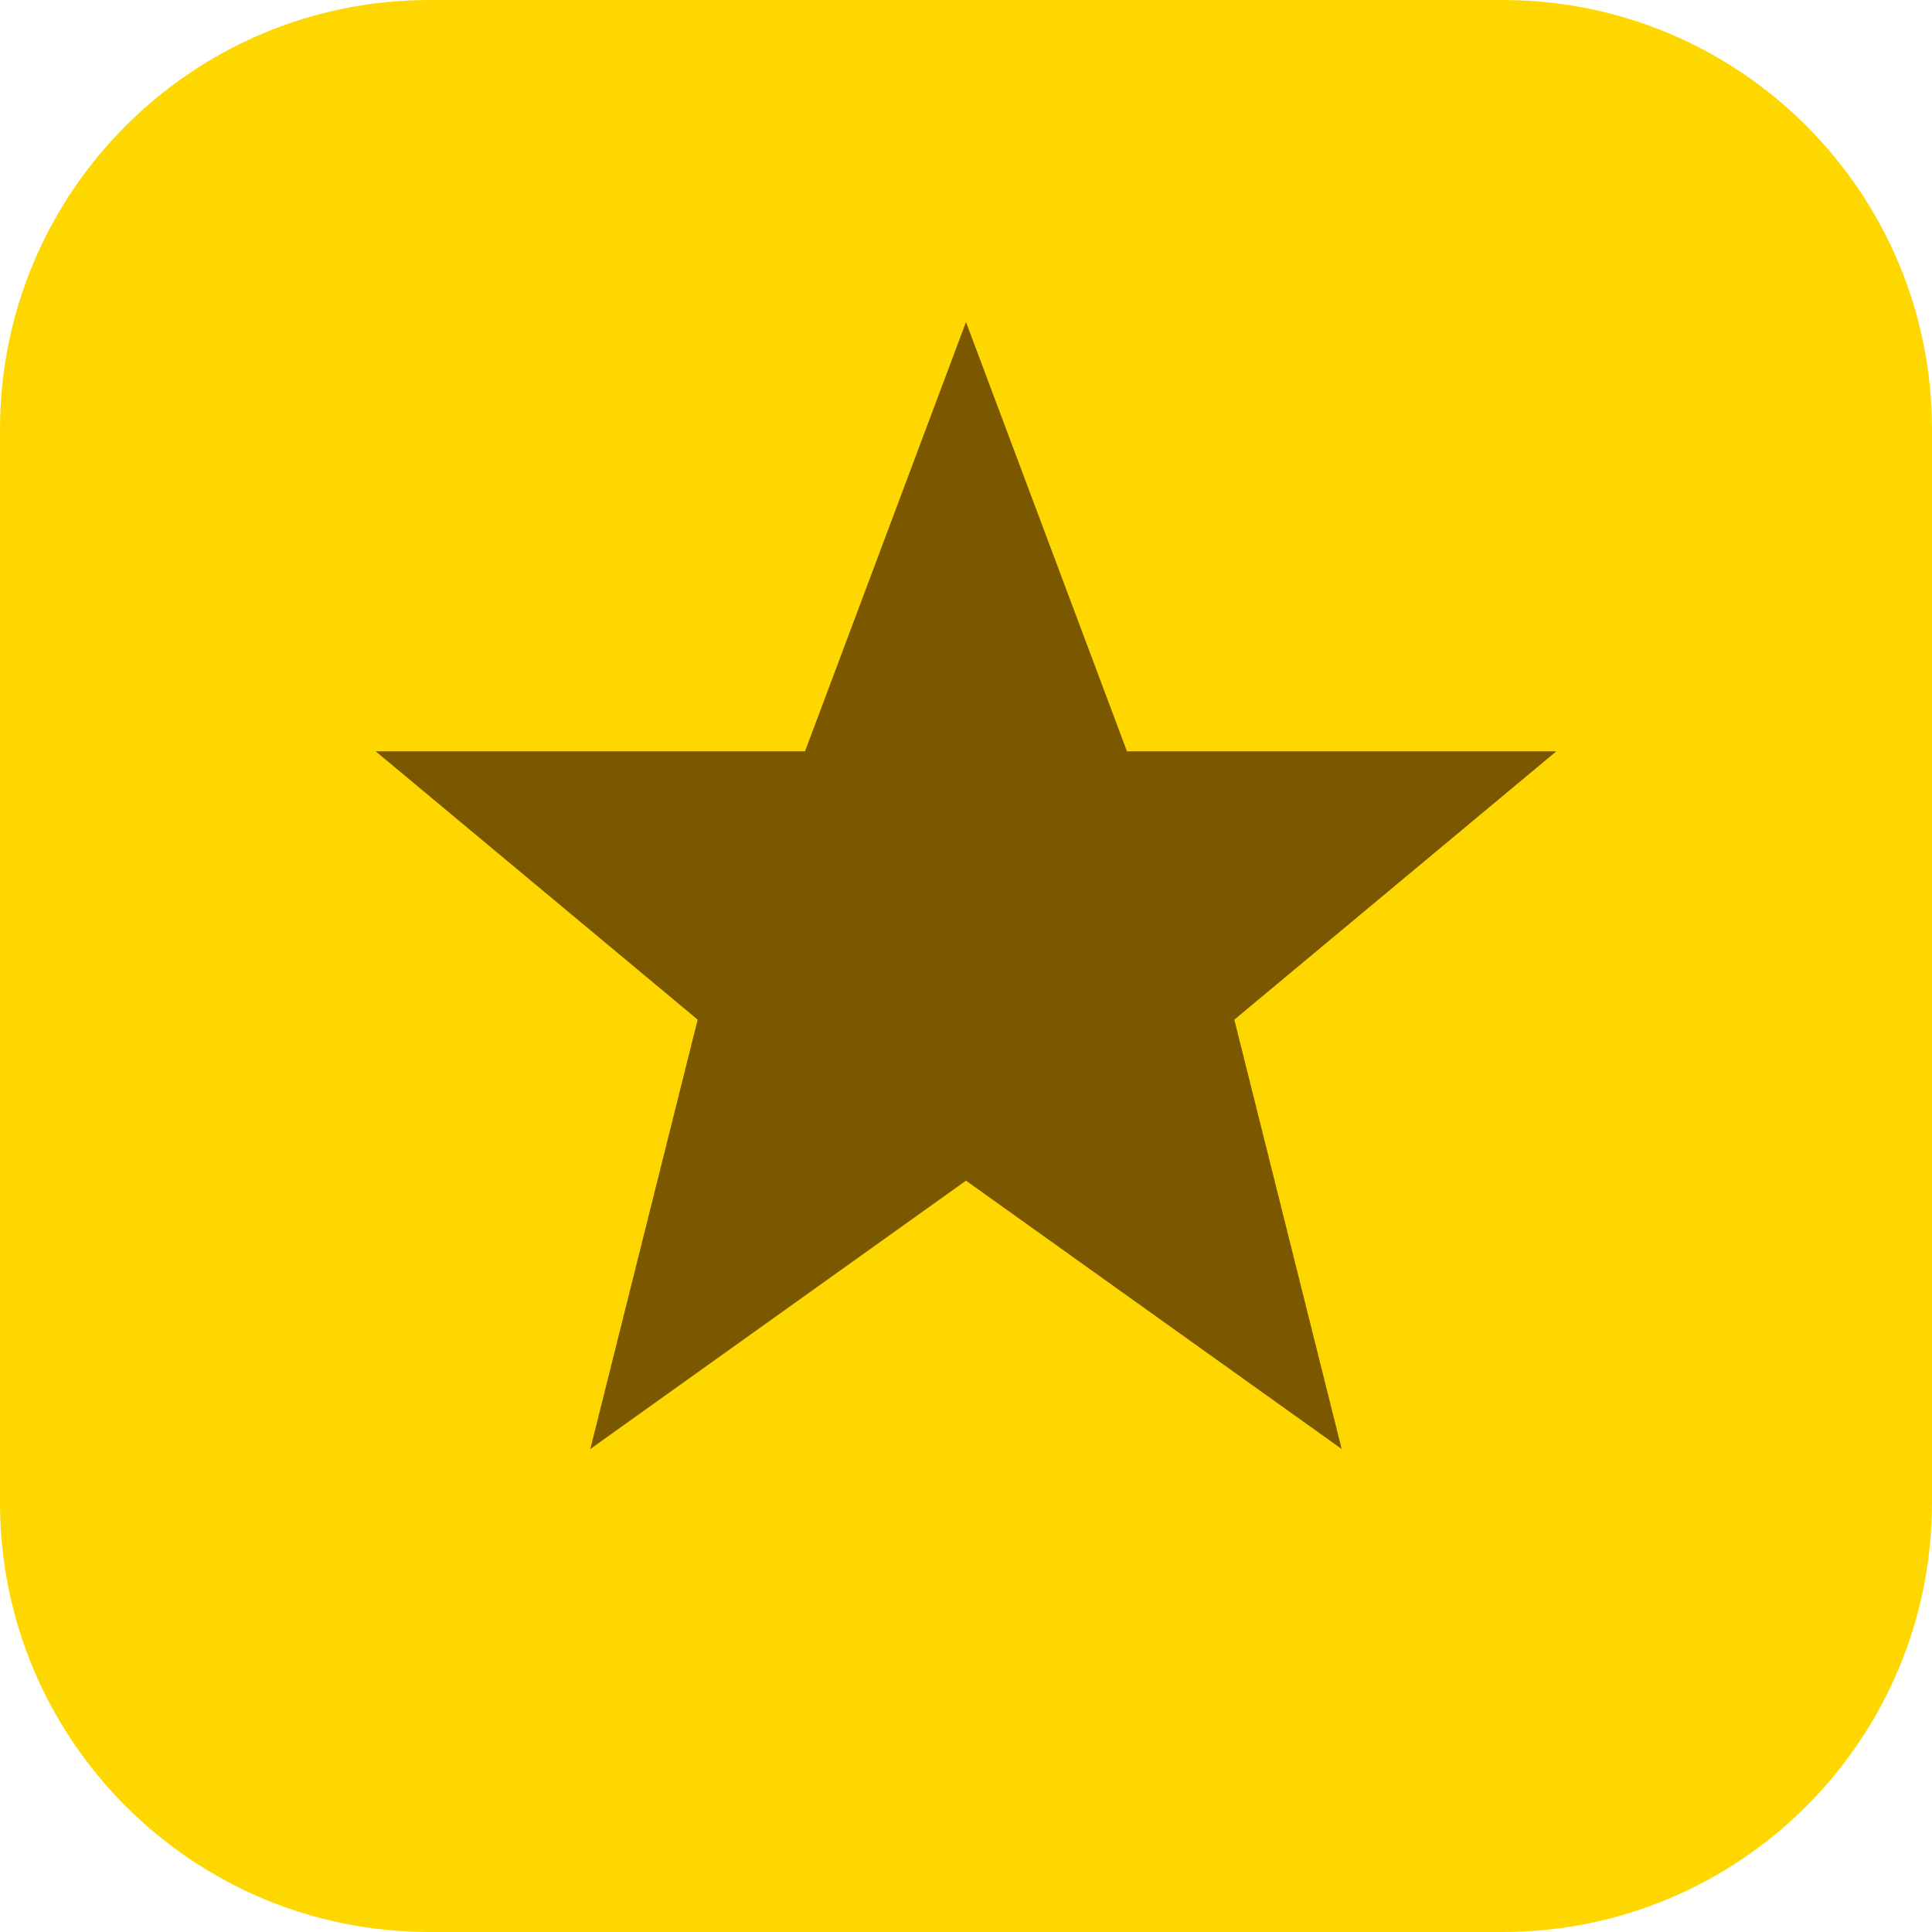
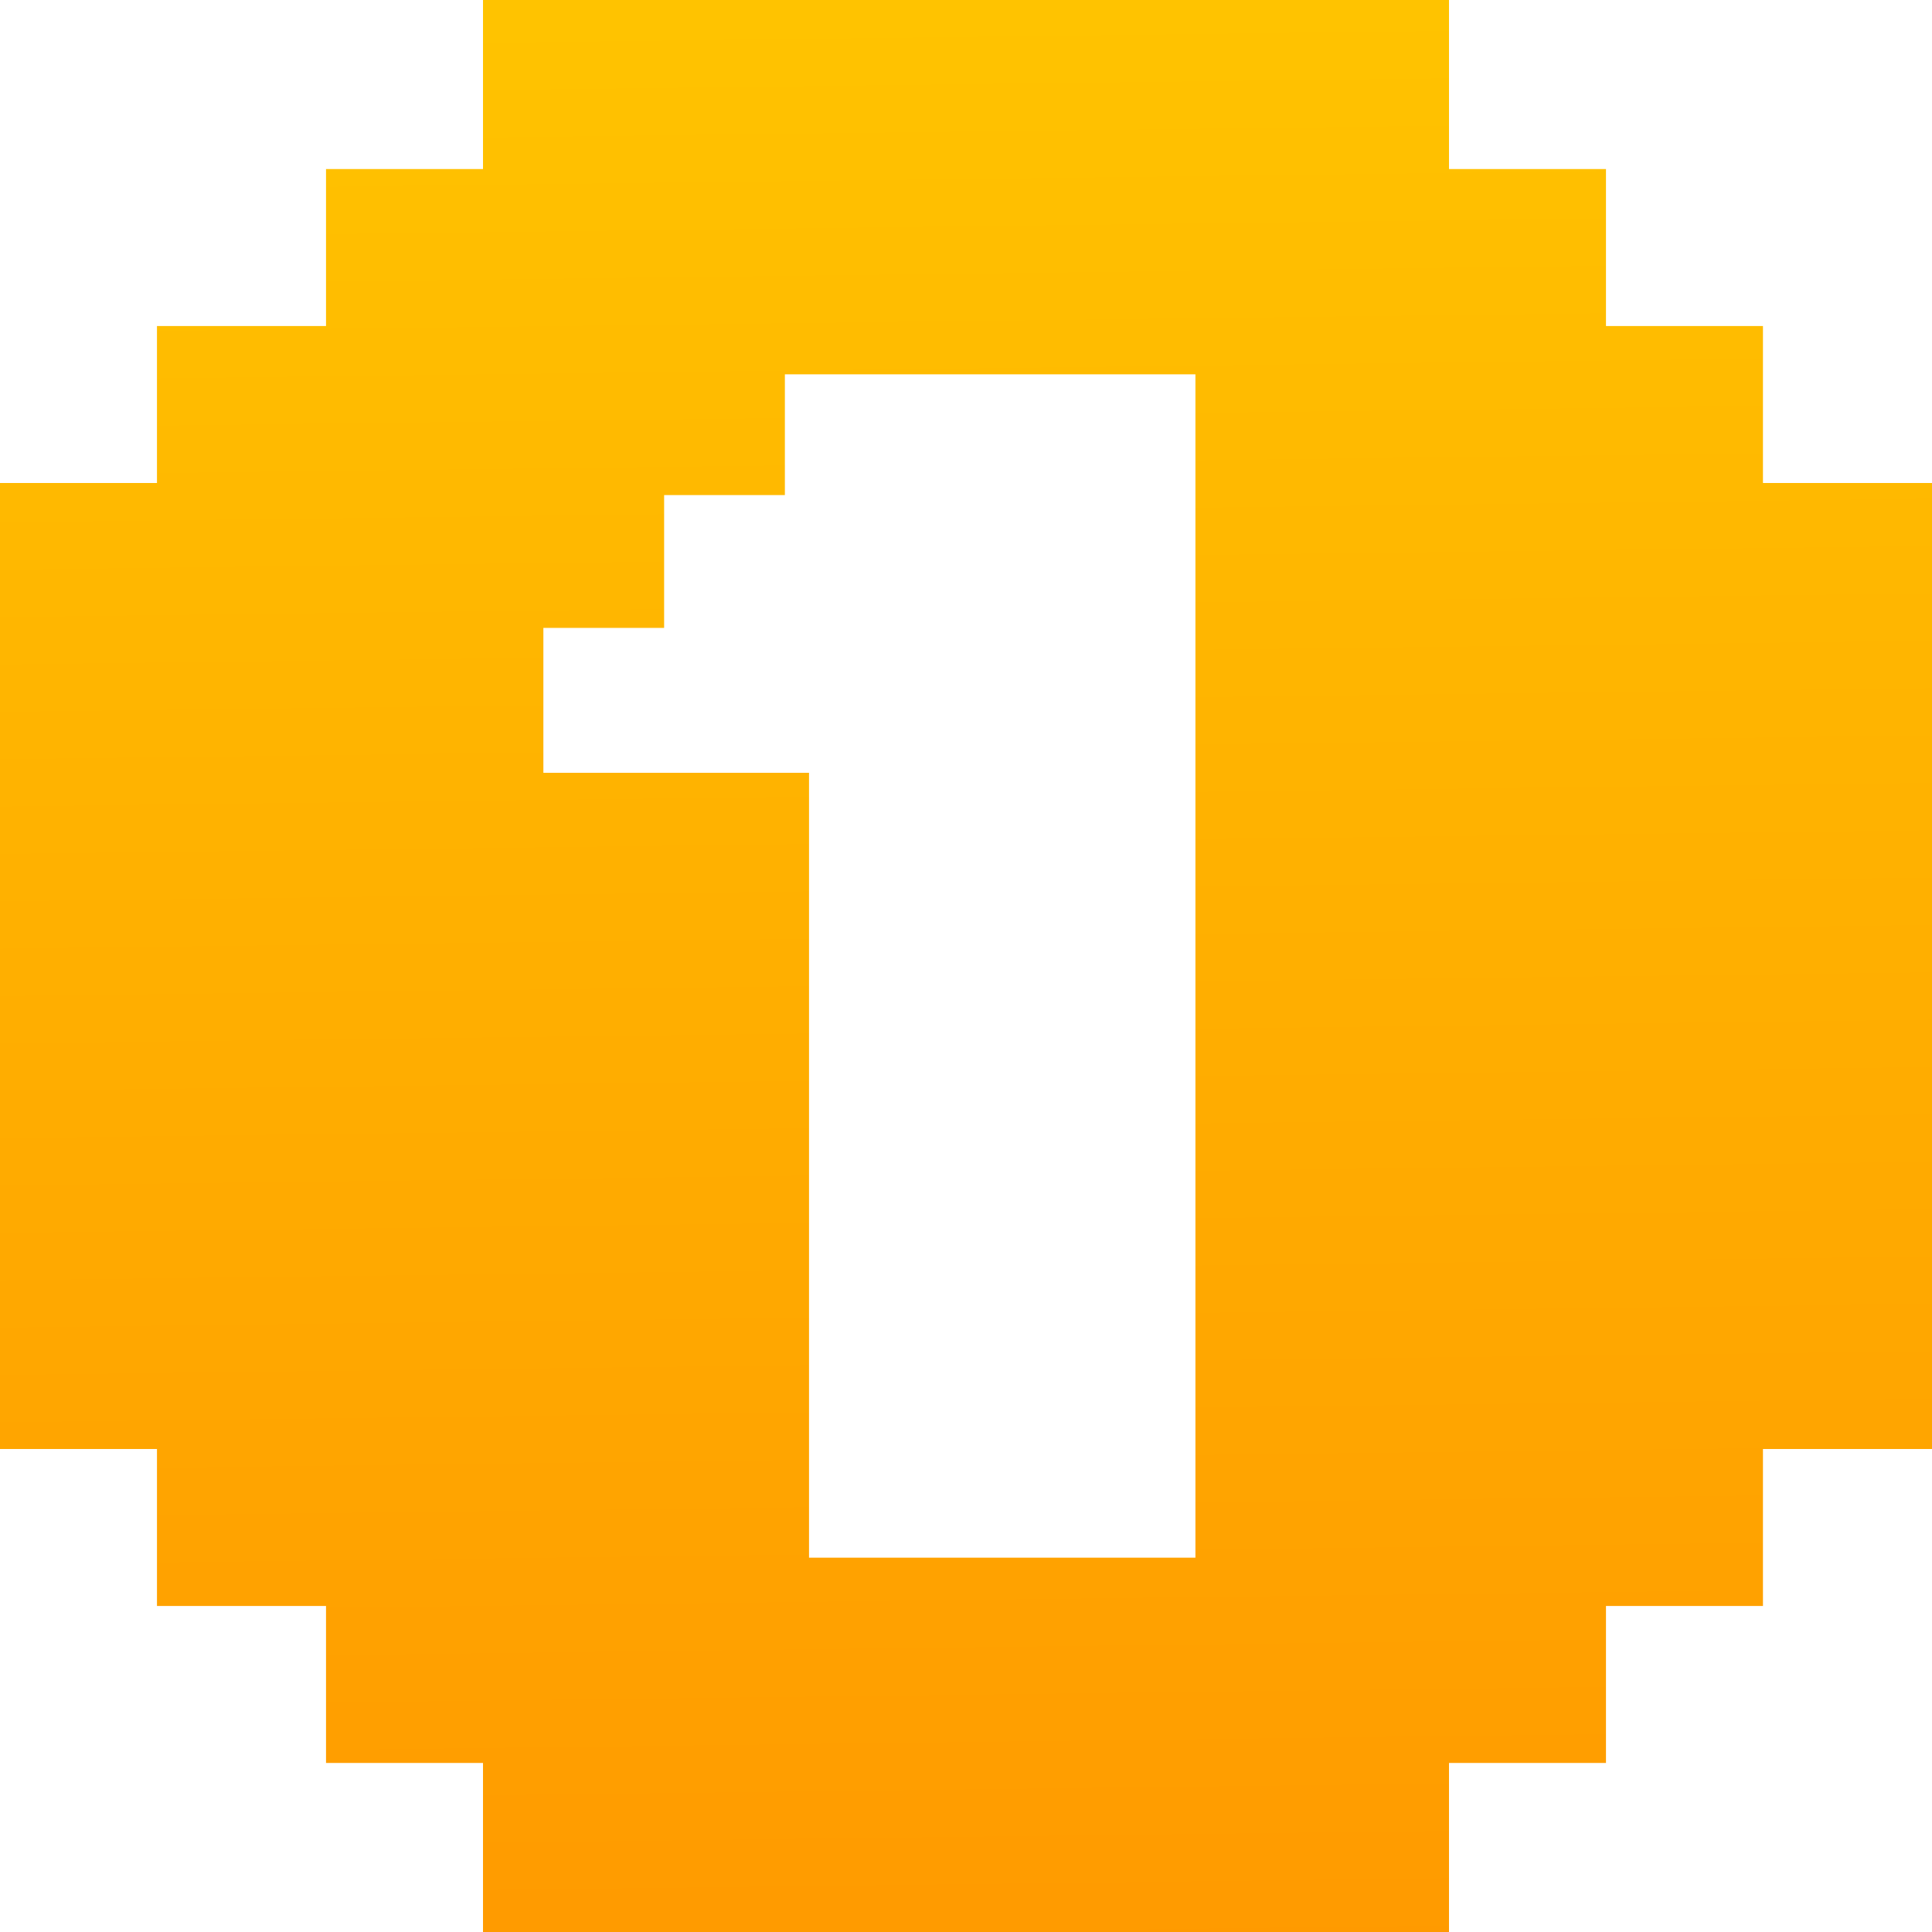
- <svg xmlns="http://www.w3.org/2000/svg" width="18" height="18" viewBox="0 0 18 18">
-   <rect width="18" height="18" rx="4" fill="#FFD700" />
-   <path d="M9 3l1.5 4h4l-3 2.5 1 4L9 11l-3.5 2.5 1-4L3.5 7h4z" fill="#7B5800" />
+ <svg xmlns="http://www.w3.org/2000/svg" version="1.1" x="0px" y="0px" viewBox="0 0 16 16" xml:space="preserve">
+   <linearGradient id="badge-founder-gradient" gradientUnits="userSpaceOnUse" x1="7.874" y1="20.233" x2="8.127" y2="-0.347" gradientTransform="matrix(1 0 0 -1 0 18)">
+     <stop offset="0" style="stop-color: rgb(255, 201, 0);" />
+     <stop offset="0.99" style="stop-color: rgb(255, 149, 0);" />
+   </linearGradient>
+   <path d=" M14.6,4V2.7h-1.3V1.4H12V0H4v1.4H2.7v1.3H1.3V4H0v8h1.3v1.3h1.4v1.3H4V16h8v-1.4h1.3v-1.3h1.3V12H16V4H14.6z M9.9,12.9H6.7V6.4H4.5 V5.2h1V4.1h1v-1h3.4V12.9z" style="fill-rule: evenodd; clip-rule: evenodd; fill: url(&quot;#badge-founder-gradient&quot;);" />
</svg>
